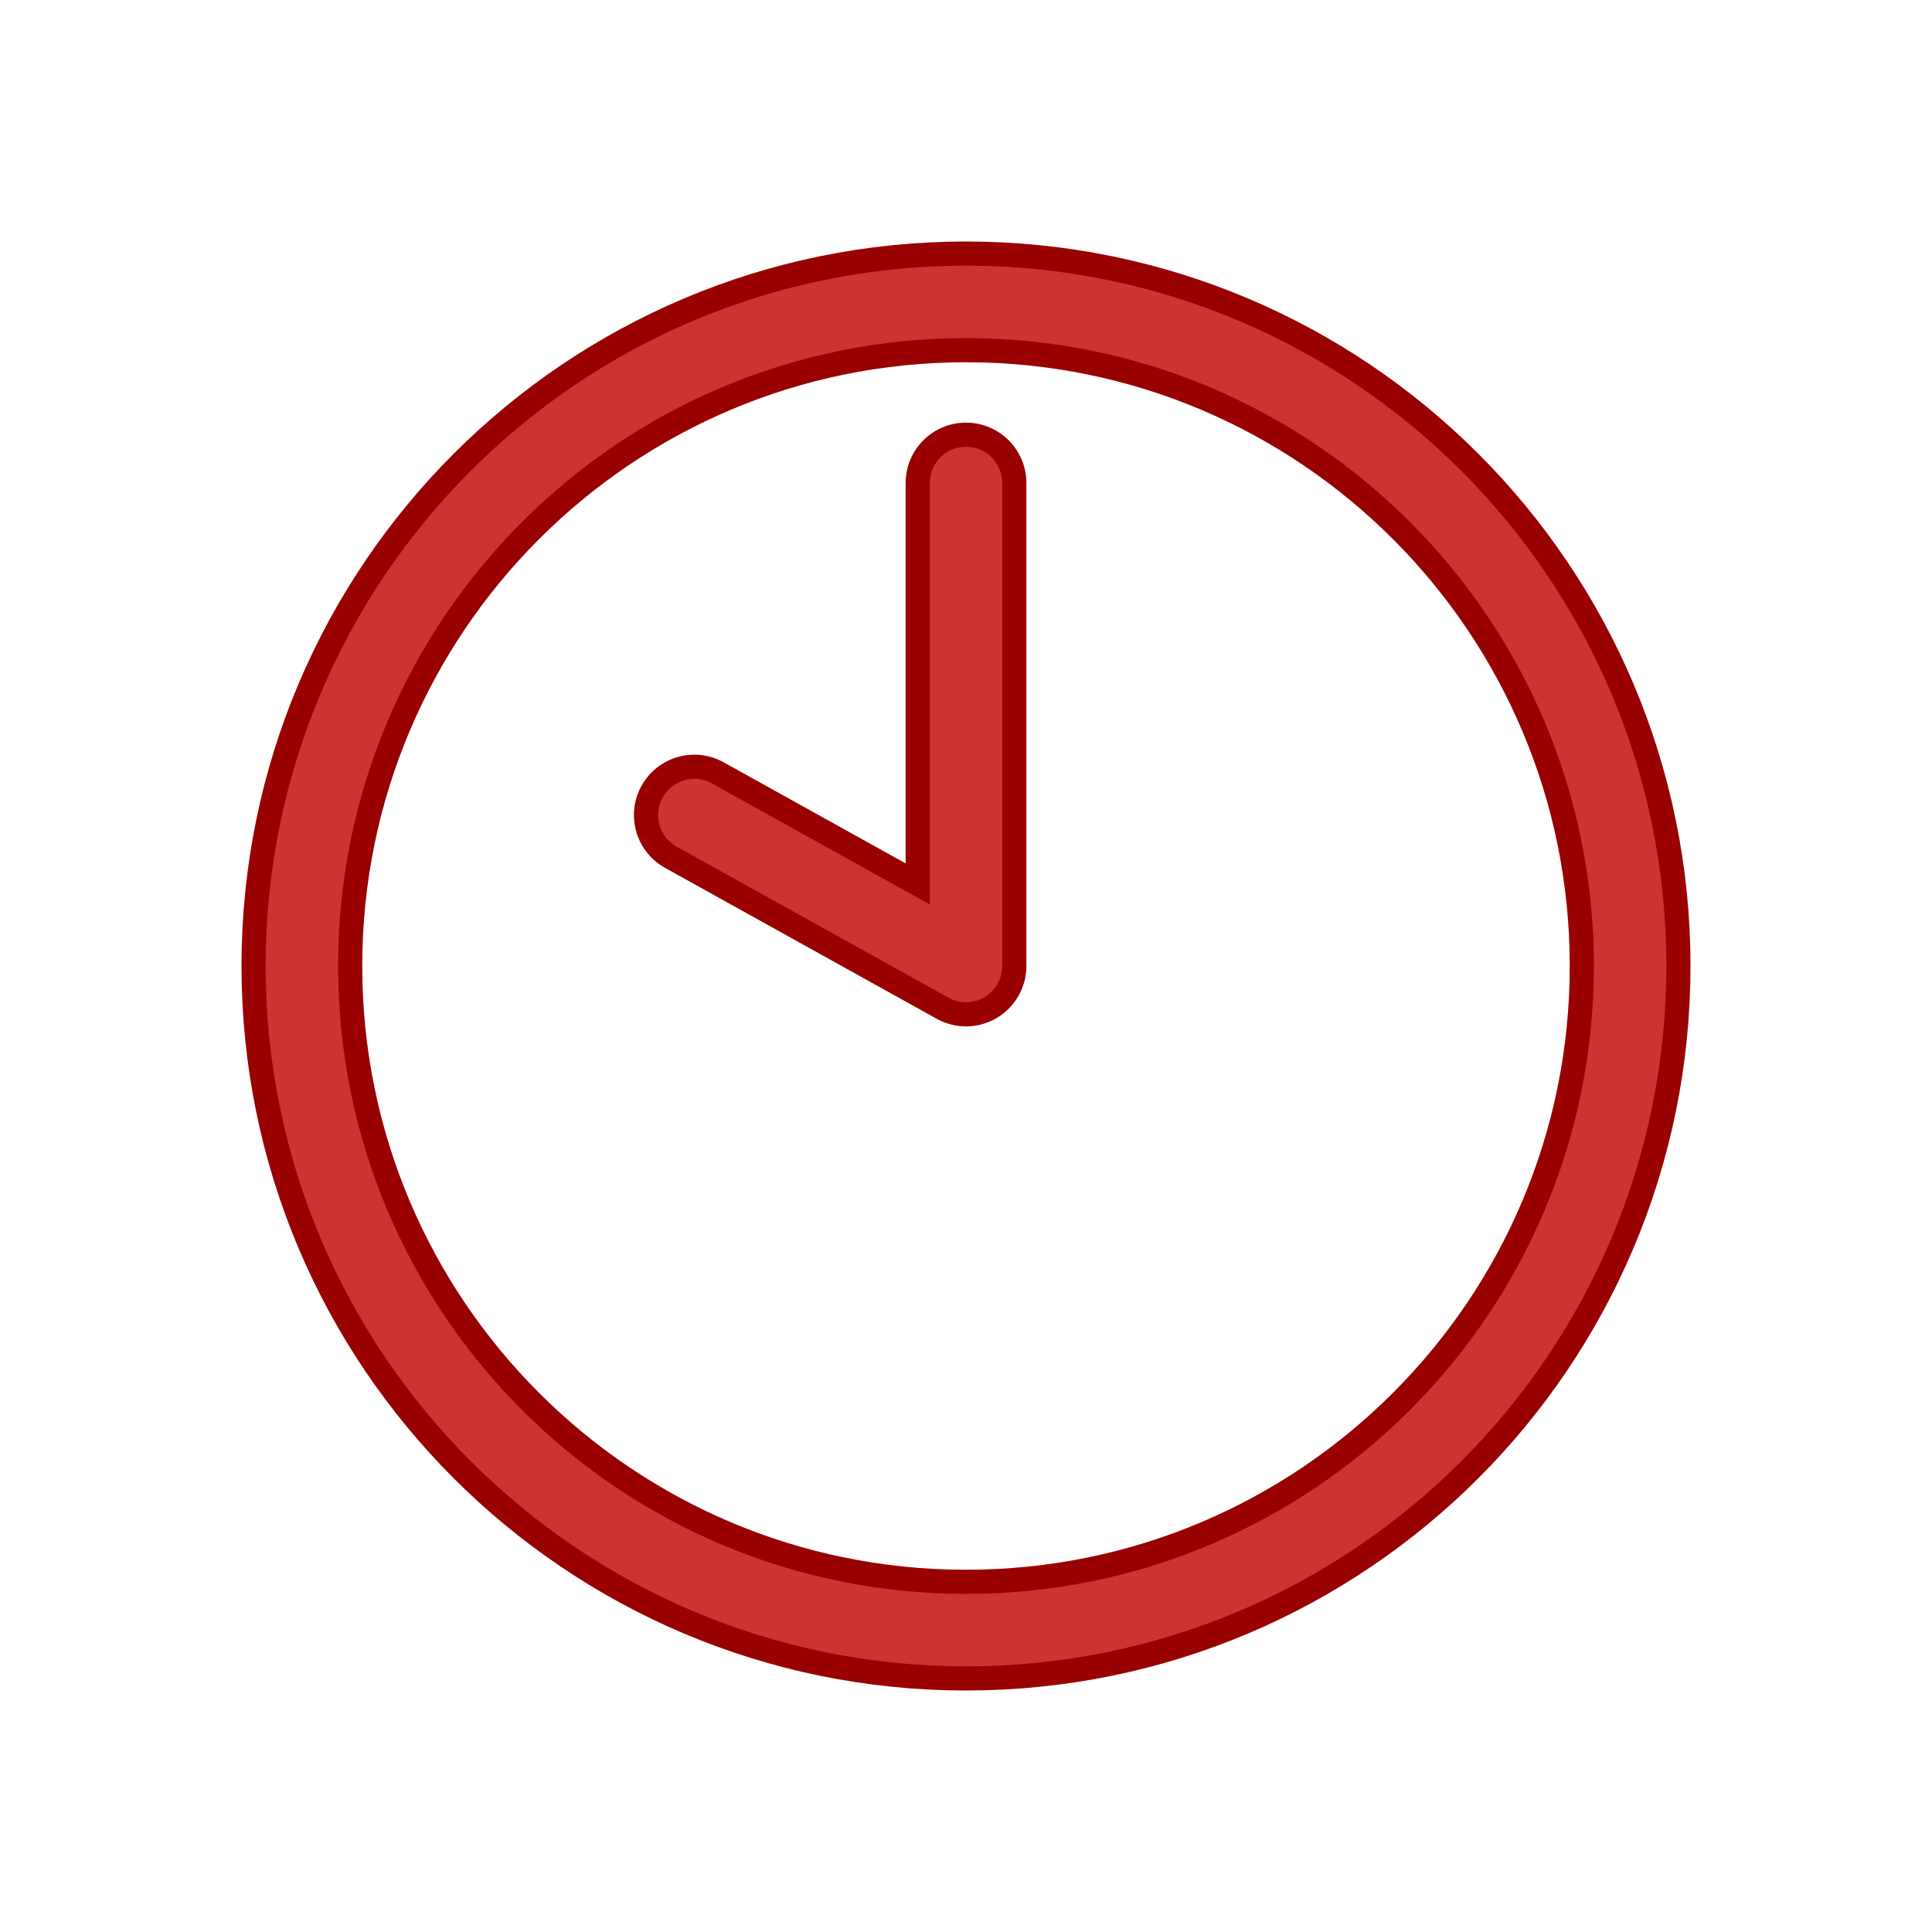
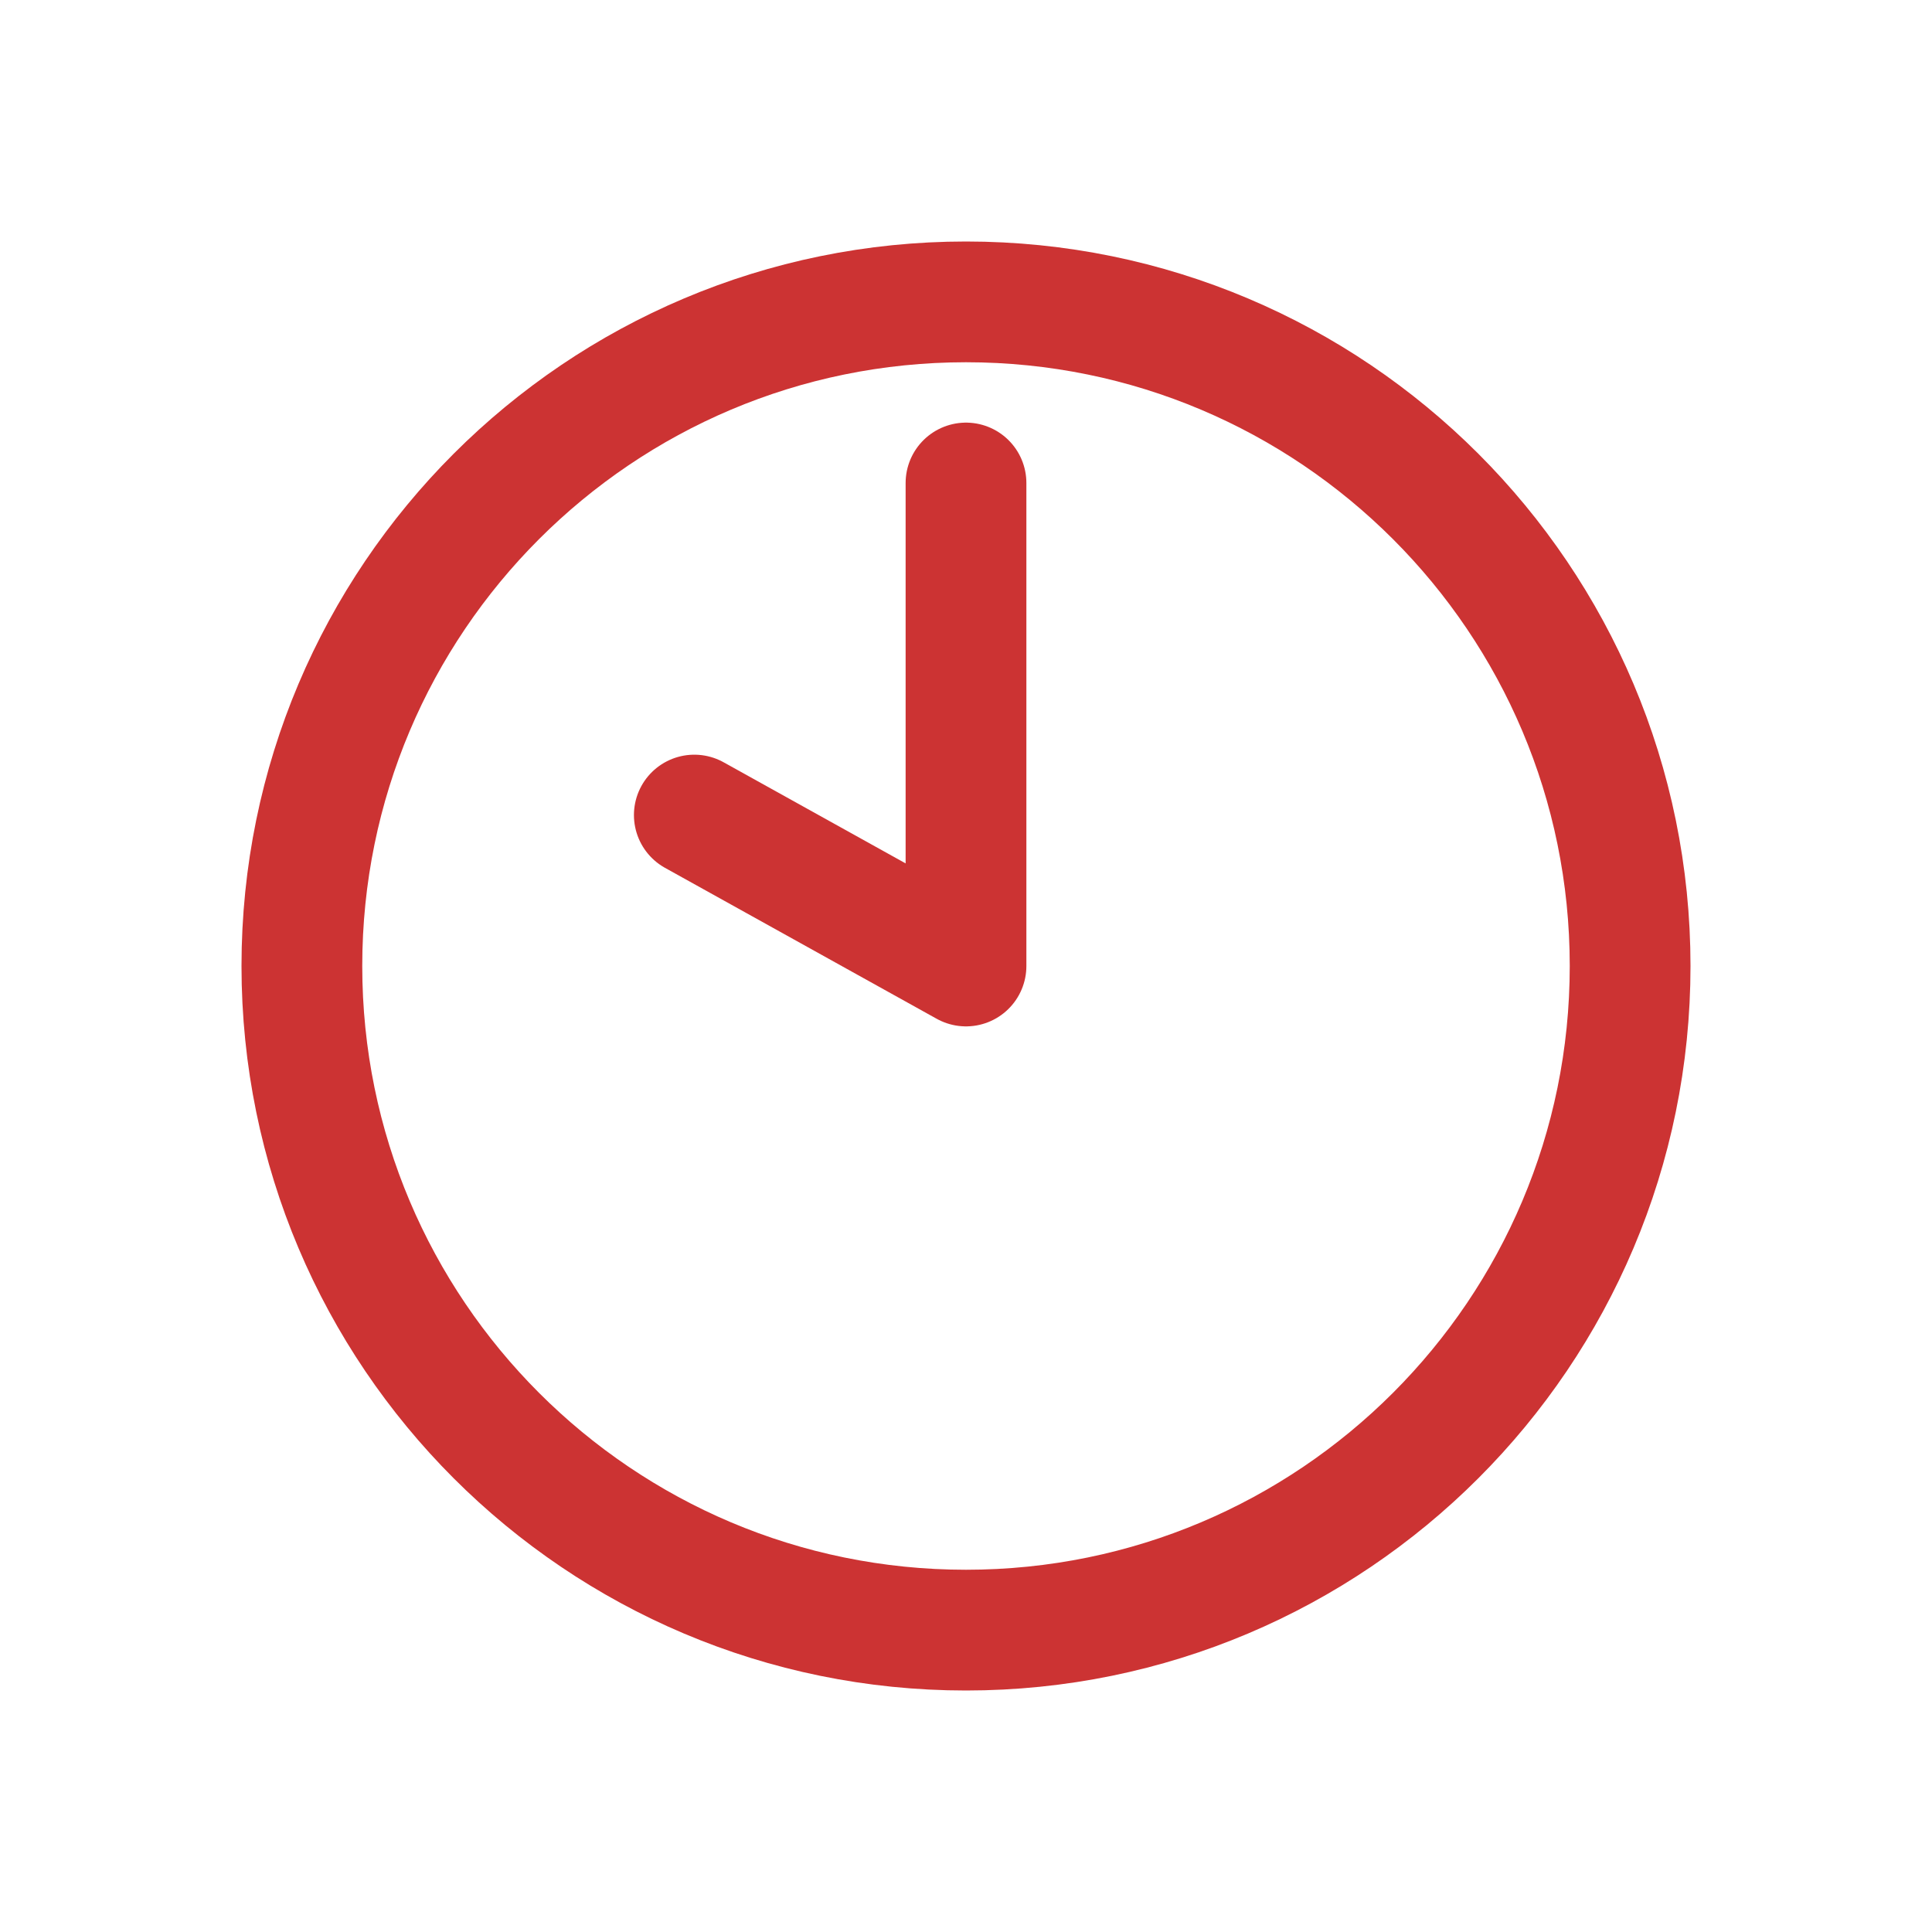
<svg xmlns="http://www.w3.org/2000/svg" xmlns:xlink="http://www.w3.org/1999/xlink" viewBox="0 0 320 320">
  <defs>
    <circle id="until-clock-body" cx="160" cy="160" r="110" />
    <polyline id="until-clock-hands" points="115,135 160,160 160,80" />
  </defs>
  <rect x="0" y="0" width="100%" height="100%" fill="#fff" />
  <g fill="none" stroke-linecap="round" stroke-linejoin="round">
-     <g stroke="#900" stroke-width="20">
+     <g stroke="#c33" stroke-width="20">
      <use xlink:href="#until-clock-body" />
      <use xlink:href="#until-clock-hands" />
    </g>
    <g stroke="#c33" stroke-width="12">
      <use xlink:href="#until-clock-body" />
      <use xlink:href="#until-clock-hands" />
    </g>
  </g>
</svg>
